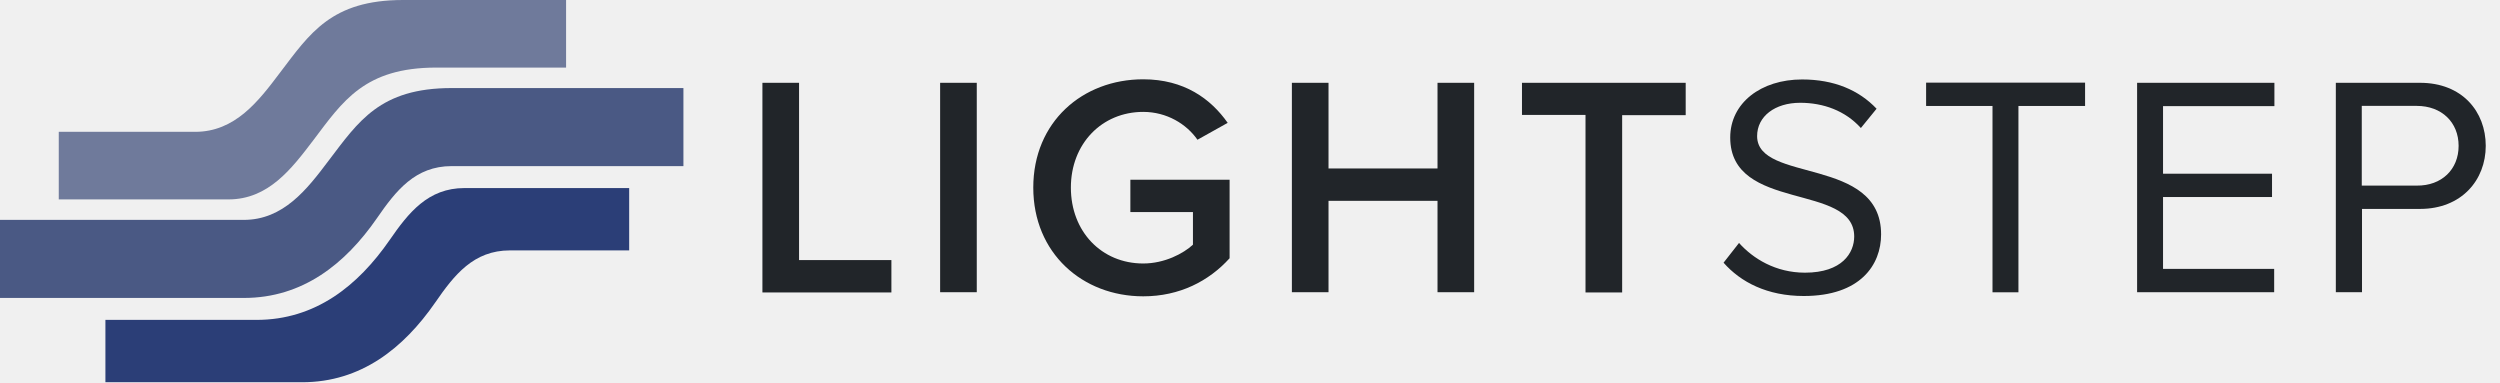
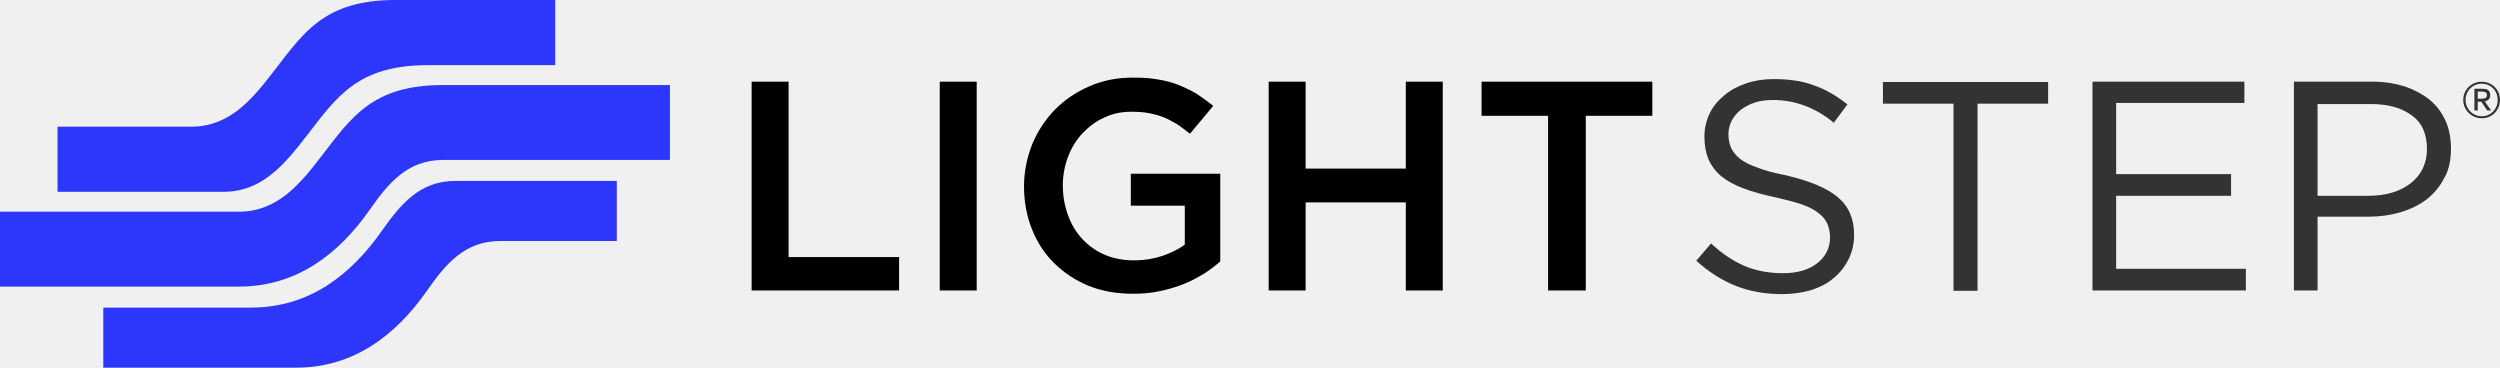
- <svg xmlns="http://www.w3.org/2000/svg" xmlns:xlink="http://www.w3.org/1999/xlink" width="157" height="24" viewBox="0 0 157 24" version="1.1">
-   <g id="Canvas" transform="translate(-2390 -1248)">
-     <g id="logo-lightstep">
-       <g id="Vector">
-         <use xlink:href="#path0_fill" transform="translate(2396.62 1259.81)" fill="#2B3E77" />
+ <svg xmlns="http://www.w3.org/2000/svg" version="1.1" id="Layer_1" x="0px" y="0px" viewBox="0 0 612 90" style="enable-background:new 0 0 612 90;" xml:space="preserve">
+   <style type="text/css">
+ 	.st0{display:none;fill:#423F41;}
+ 	.st1{display:none;}
+ 	.st2{display:inline;}
+ 	.st3{display:inline;fill:#333333;}
+ 	.st4{display:inline;fill:#FFFFFF;}
+ 	.st5{display:inline;fill:#E5E5E5;}
+ 	.st6{display:inline;fill:#4F69A8;}
+ 	.st7{display:inline;fill:#798AB5;}
+ 	.st8{display:inline;fill:#A8B2CC;}
+ 	.st9{fill:#333333;}
+ 	.st10{fill:#2D36FB;}
+ </style>
+   <rect x="143" y="93.5" class="st0" width="464" height="94" />
+   <g id="bottom_dark_text" class="st1">
+     <path class="st2" d="M59.5,222.9h12.9V220h-9.6v-15.4h-3.2v18.3L59.5,222.9L59.5,222.9z M75.9,204.5v18.3h3.2v-18.3H75.9   L75.9,204.5z M100.4,220.3v-7.7h-7.8v2.8h4.7v3.4c-0.6,0.4-1.2,0.8-2,1c-0.8,0.3-1.6,0.4-2.5,0.4s-1.8-0.2-2.6-0.5   c-0.8-0.3-1.4-0.8-2-1.4c-0.6-0.6-1-1.3-1.3-2.1s-0.4-1.7-0.4-2.6c0-0.9,0.2-1.7,0.5-2.5s0.7-1.5,1.3-2.1c0.5-0.6,1.2-1.1,1.9-1.4   c0.7-0.3,1.5-0.5,2.3-0.5c0.6,0,1.1,0,1.6,0.1s0.9,0.2,1.3,0.4s0.8,0.4,1.2,0.6c0.4,0.2,0.7,0.5,1.1,0.8l2-2.4   c-0.5-0.4-1-0.8-1.5-1.1s-1-0.6-1.6-0.8s-1.2-0.4-1.8-0.5c-0.7-0.1-1.4-0.2-2.2-0.2c-1.4,0-2.7,0.3-3.8,0.8c-1.2,0.5-2.2,1.2-3,2.1   c-0.8,0.9-1.5,1.9-2,3c-0.5,1.2-0.7,2.4-0.7,3.7s0.2,2.6,0.7,3.7c0.5,1.2,1.1,2.2,1.9,3s1.8,1.5,3,2s2.5,0.7,3.9,0.7   c0.8,0,1.6-0.1,2.3-0.2c0.7-0.1,1.4-0.4,2.1-0.6c0.6-0.3,1.2-0.6,1.8-0.9C99.4,221.1,99.9,220.7,100.4,220.3L100.4,220.3z    M116.5,215.1v7.7h3.2v-18.3h-3.2v7.6h-8.8v-7.6h-3.2v18.3h3.2v-7.7H116.5L116.5,215.1z M132.2,207.5h5.8v-3h-14.9v3h5.8v15.4h3.2   v-15.4H132.2z" />
+     <path class="st3" d="M144.7,209.1c0-0.4,0.1-0.8,0.3-1.2s0.4-0.7,0.8-0.9c0.3-0.3,0.8-0.5,1.2-0.6c0.5-0.2,1-0.2,1.6-0.2   c0.9,0,1.8,0.2,2.7,0.5s1.7,0.8,2.6,1.5l1.2-1.6c-0.9-0.8-1.9-1.3-2.9-1.7s-2.2-0.6-3.5-0.6c-0.9,0-1.7,0.1-2.4,0.4   c-0.7,0.3-1.4,0.6-1.9,1s-1,1-1.3,1.6s-0.4,1.3-0.4,2c0,0.8,0.1,1.4,0.4,2c0.2,0.6,0.6,1,1.1,1.5c0.5,0.4,1.1,0.8,1.9,1.1   c0.8,0.3,1.7,0.6,2.7,0.8s1.8,0.4,2.4,0.7c0.6,0.2,1.1,0.5,1.5,0.8c0.3,0.3,0.6,0.6,0.7,0.9c0.1,0.3,0.2,0.7,0.2,1.2   c0,0.9-0.4,1.7-1.1,2.3c-0.7,0.6-1.7,0.9-3,0.9s-2.4-0.2-3.4-0.6c-1-0.4-1.9-1.1-2.9-2l-1.3,1.5c1.1,1,2.3,1.7,3.5,2.2   s2.6,0.7,4,0.7c0.9,0,1.7-0.1,2.5-0.4c0.8-0.2,1.4-0.6,2-1c0.6-0.5,1-1,1.3-1.7c0.3-0.6,0.5-1.4,0.5-2.1c0-1.4-0.5-2.5-1.5-3.3   s-2.5-1.4-4.5-1.9c-1-0.2-1.8-0.4-2.5-0.7c-0.6-0.2-1.2-0.5-1.5-0.8c-0.4-0.3-0.6-0.6-0.8-1C144.8,209.9,144.7,209.6,144.7,209.1   L144.7,209.1z M166.4,206.4h6.2v-1.9h-14.4v1.9h6.2v16.4h2.1v-16.4H166.4z M189.7,204.5h-13.3v18.3h13.4V221h-11.3v-6.4h10v-1.9   h-10v-6.3h11.2L189.7,204.5L189.7,204.5z M207.7,210.4c0-0.9-0.2-1.7-0.5-2.5c-0.3-0.7-0.8-1.3-1.4-1.8c-0.6-0.5-1.3-0.9-2.2-1.2   c-0.8-0.3-1.8-0.4-2.8-0.4H194v18.3h2.1v-6.5h4.5c1,0,1.9-0.1,2.8-0.4c0.9-0.3,1.6-0.6,2.3-1.1s1.2-1.1,1.6-1.9   C207.5,212.2,207.7,211.4,207.7,210.4L207.7,210.4z M205.6,210.5c0,0.6-0.1,1.2-0.4,1.7c-0.2,0.5-0.6,0.9-1,1.3   c-0.4,0.4-1,0.6-1.6,0.8s-1.3,0.3-2.1,0.3H196v-8.1h4.6c1.5,0,2.7,0.3,3.6,1C205.2,208.1,205.6,209.1,205.6,210.5z" />
+   </g>
+   <g id="right-side_light_text" class="st1">
+     <path class="st4" d="M245.3,169.5h39.9v-9.1h-29.9v-47.8h-10L245.3,169.5L245.3,169.5z M296.2,112.6v56.9h10v-56.9H296.2   L296.2,112.6z M372.1,161.6v-23.9h-24.2v8.7h14.6V157c-1.7,1.3-3.8,2.3-6.1,3.1c-2.4,0.8-4.9,1.2-7.6,1.2c-2.9,0-5.6-0.5-7.9-1.5   c-2.4-1-4.4-2.5-6.1-4.3s-3-4-3.9-6.5s-1.4-5.2-1.4-8.1c0-2.8,0.5-5.4,1.4-7.8c0.9-2.4,2.2-4.6,3.9-6.4c1.7-1.8,3.6-3.3,5.9-4.3   c2.2-1.1,4.7-1.6,7.3-1.6c1.8,0,3.4,0.1,4.9,0.4s2.9,0.7,4.1,1.2s2.4,1.2,3.6,1.9c1.1,0.8,2.2,1.6,3.3,2.5l6.3-7.6   c-1.5-1.2-3-2.3-4.5-3.3c-1.5-0.9-3.2-1.7-4.9-2.4c-1.7-0.7-3.6-1.2-5.6-1.5c-2-0.4-4.3-0.5-6.8-0.5c-4.3,0-8.2,0.8-11.8,2.4   c-3.6,1.6-6.7,3.7-9.3,6.4c-2.6,2.7-4.6,5.8-6.1,9.4c-1.4,3.6-2.2,7.4-2.2,11.4c0,4.2,0.7,8,2.1,11.6s3.4,6.7,6,9.3   s5.7,4.7,9.3,6.2c3.6,1.5,7.7,2.2,12.1,2.2c2.5,0,4.9-0.2,7.2-0.7c2.3-0.5,4.4-1.1,6.4-1.9c2-0.8,3.8-1.8,5.5-2.8   C369.2,164,370.7,162.8,372.1,161.6L372.1,161.6z M422.3,145.5v24h10v-56.9h-10v23.7h-27.1v-23.7h-10v56.9h10v-24H422.3   L422.3,145.5z M471,121.9h18v-9.3h-46.2v9.3h18v47.6H471V121.9z" />
+     <path class="st5" d="M509.6,126.9c0-1.3,0.3-2.5,0.9-3.7c0.6-1.1,1.4-2.1,2.4-2.9c1.1-0.8,2.3-1.5,3.8-2s3.2-0.7,5-0.7   c2.9,0,5.7,0.5,8.4,1.5s5.4,2.5,8,4.7l3.7-5c-2.9-2.3-5.9-4.1-9.1-5.2c-3.1-1.2-6.8-1.7-10.9-1.7c-2.7,0-5.2,0.4-7.5,1.2   c-2.3,0.8-4.3,1.9-5.9,3.3c-1.7,1.4-3,3-3.9,4.9s-1.4,4-1.4,6.3c0,2.4,0.4,4.4,1.1,6.2c0.8,1.7,1.9,3.3,3.5,4.6s3.6,2.4,6,3.3   c2.4,0.9,5.2,1.7,8.5,2.4c3,0.7,5.4,1.3,7.4,2c1.9,0.7,3.4,1.5,4.5,2.4s1.8,1.8,2.3,2.9c0.4,1.1,0.7,2.3,0.7,3.6   c0,2.9-1.2,5.3-3.5,7.1s-5.4,2.7-9.2,2.7c-4,0-7.5-0.7-10.5-2s-6-3.3-9-6.1l-4,4.7c3.4,3.1,7,5.4,10.8,6.9s7.9,2.2,12.5,2.2   c2.8,0,5.4-0.4,7.8-1.1c2.4-0.8,4.4-1.8,6.1-3.3c1.7-1.4,3-3.1,4-5.1s1.5-4.2,1.5-6.7c0-4.4-1.5-7.8-4.5-10.3s-7.7-4.4-14-5.9   c-3.1-0.6-5.7-1.3-7.7-2.1c-2-0.7-3.6-1.5-4.7-2.4c-1.1-0.9-1.9-1.9-2.4-3C509.8,129.4,509.6,128.2,509.6,126.9L509.6,126.9z    M577,118.6h19.1v-5.9h-44.7v5.9h19.1v51h6.5L577,118.6L577,118.6z M649.2,112.6h-41.1v56.9h41.5v-5.9h-35.1v-19.9h31.1v-5.9h-31.1   v-19.4h34.7L649.2,112.6L649.2,112.6z M705.1,130.8c0-2.8-0.5-5.4-1.5-7.6s-2.4-4.1-4.3-5.7c-1.9-1.5-4.1-2.7-6.7-3.6   c-2.6-0.8-5.5-1.3-8.7-1.3h-21.3v56.9h6.4v-20.1h13.8c3,0,5.9-0.4,8.6-1.2c2.7-0.8,5.1-2,7.1-3.5c2-1.6,3.6-3.5,4.8-5.9   C704.6,136.6,705.1,133.8,705.1,130.8L705.1,130.8z M698.6,131c0,1.9-0.4,3.6-1.1,5.2c-0.7,1.5-1.8,2.9-3.2,4s-3,2-5,2.6   c-1.9,0.6-4.1,0.9-6.4,0.9H669v-25h14.4c4.6,0,8.3,1,11.1,3.1C697.3,123.8,698.6,126.9,698.6,131z" />
+   </g>
+   <g id="light_logo" class="st1">
+     <path class="st6" d="M70.8,193.2h52.3c15.6,0,27-9,35.4-21.2c5-7.3,10.2-13.8,19.9-13.8H210v-16.6h-43.8c-9.7,0-14.8,6.5-19.9,13.8   c-8.4,12.2-19.7,21.2-35.4,21.2H70.8V193.2z" />
+     <path class="st7" d="M42.8,170.8h64.8c15.6,0,27-9,35.4-21.2c5-7.3,10.2-13.8,19.9-13.8h61.5V115h-61.5c-19.1,0-24.8,8.9-32.7,19.3   c-5.8,7.7-12,15.7-22.6,15.7H42.8V170.8z" />
+     <path class="st8" d="M58.4,144.6h45.1c10.6,0,16.8-8.1,22.6-15.7c7.9-10.4,13.6-19.3,32.7-19.3h34.5v-18H150   c-19.1,0-24.8,8.9-32.7,19.3c-5.8,7.7-12,15.7-22.6,15.7H58.4V144.6z" />
+   </g>
+   <g>
+     <g>
+       <g id="right-side_light_text_1_">
+         <path d="M184,71.102h36.099v-8.175h-27.052v-42.939H184V71.102L184,71.102z M230.051,19.988v51.114h9.047V19.988     H230.051L230.051,19.988z M298.721,64.005V42.536h-21.895v7.815h13.209v9.522     c-1.538,1.168-3.438,2.066-5.519,2.785c-2.171,0.719-4.433,1.078-6.876,1.078c-2.624,0-5.067-0.449-7.147-1.347     c-2.171-0.898-3.981-2.246-5.519-3.863c-1.538-1.617-2.714-3.593-3.529-5.839     c-0.814-2.246-1.267-4.671-1.267-7.276c0-2.515,0.452-4.851,1.267-7.007c0.814-2.156,1.99-4.132,3.529-5.749     c1.538-1.617,3.257-2.964,5.338-3.863c1.99-0.988,4.252-1.437,6.605-1.437c1.629,0,3.076,0.09,4.433,0.359     s2.624,0.629,3.709,1.078s2.171,1.078,3.257,1.707c0.995,0.719,1.99,1.437,2.986,2.246l5.7-6.827     c-1.357-1.078-2.714-2.066-4.071-2.964c-1.357-0.808-2.895-1.527-4.433-2.156     c-1.538-0.629-3.257-1.078-5.066-1.347C281.622,19.09,279.541,19,277.279,19c-3.89,0-7.419,0.719-10.676,2.156     c-3.257,1.437-6.062,3.324-8.414,5.749c-2.352,2.425-4.162,5.21-5.519,8.444     c-1.267,3.234-1.99,6.647-1.99,10.241c0,3.773,0.633,7.186,1.9,10.42c1.267,3.234,3.076,6.019,5.428,8.354     c2.352,2.336,5.157,4.222,8.414,5.569s6.966,1.976,10.947,1.976c2.262,0,4.433-0.18,6.514-0.629     c2.081-0.449,3.981-0.988,5.79-1.707c1.81-0.719,3.438-1.617,4.976-2.515     C296.097,66.161,297.455,65.083,298.721,64.005L298.721,64.005z M344.139,49.542v21.559h9.047V19.988h-9.047V41.278     h-24.518V19.988h-9.047v51.114h9.047V49.542H344.139L344.139,49.542z M388.2,28.342h16.285v-8.354h-41.799     v8.354h16.285v42.759H388.2L388.2,28.342L388.2,28.342z" />
+         <path class="st9" d="M423.123,32.834c0-1.168,0.271-2.246,0.814-3.324c0.543-0.988,1.267-1.886,2.171-2.605     c0.995-0.719,2.081-1.347,3.438-1.797c1.357-0.449,2.895-0.629,4.524-0.629c2.624,0,5.157,0.449,7.6,1.347     c2.443,0.898,4.886,2.246,7.238,4.222l3.348-4.492c-2.624-2.066-5.338-3.683-8.233-4.671     c-2.805-1.078-6.152-1.527-9.862-1.527c-2.443,0-4.705,0.359-6.786,1.078c-2.081,0.719-3.89,1.707-5.338,2.964     c-1.538,1.258-2.714,2.695-3.529,4.402c-0.814,1.707-1.267,3.593-1.267,5.659c0,2.156,0.362,3.953,0.995,5.569     c0.724,1.527,1.719,2.964,3.167,4.132c1.448,1.168,3.257,2.156,5.428,2.964     c2.171,0.808,4.705,1.527,7.69,2.156c2.714,0.629,4.886,1.168,6.695,1.797     c1.719,0.629,3.076,1.347,4.071,2.156c0.995,0.808,1.629,1.617,2.081,2.605c0.362,0.988,0.633,2.066,0.633,3.234     c0,2.605-1.086,4.761-3.167,6.378s-4.886,2.425-8.324,2.425c-3.619,0-6.786-0.629-9.5-1.797     c-2.714-1.168-5.428-2.964-8.143-5.48l-3.619,4.222c3.076,2.785,6.333,4.851,9.771,6.198S432.171,72,436.332,72     c2.533,0,4.886-0.359,7.057-0.988c2.171-0.719,3.981-1.617,5.519-2.964c1.538-1.258,2.714-2.785,3.619-4.581     s1.357-3.773,1.357-6.019c0-3.953-1.357-7.007-4.071-9.252c-2.714-2.246-6.966-3.953-12.666-5.3     c-2.805-0.539-5.157-1.168-6.966-1.886c-1.81-0.629-3.257-1.347-4.252-2.156     c-0.995-0.808-1.719-1.707-2.171-2.695C423.304,35.08,423.123,34.002,423.123,32.834L423.123,32.834z      M484.103,25.378h17.28v-5.3h-40.442v5.3h17.28v45.814h5.881L484.103,25.378L484.103,25.378z M549.425,19.988h-37.185     v51.114h37.547v-5.3h-31.756V47.925h28.137v-5.3h-28.137V25.198h31.395L549.425,19.988L549.425,19.988z M600,36.337     c0-2.515-0.452-4.851-1.357-6.827s-2.171-3.683-3.89-5.12c-1.719-1.347-3.709-2.425-6.062-3.234     c-2.352-0.719-4.976-1.168-7.871-1.168h-19.271v51.114h5.79V53.046h12.485c2.714,0,5.338-0.359,7.781-1.078     c2.443-0.719,4.614-1.797,6.424-3.144c1.809-1.437,3.257-3.144,4.343-5.3C599.548,41.547,600,39.032,600,36.337     L600,36.337z M594.119,36.517c0,1.707-0.362,3.234-0.995,4.671c-0.633,1.347-1.629,2.605-2.895,3.593     s-2.714,1.797-4.524,2.336c-1.719,0.539-3.709,0.808-5.79,0.808h-12.576V25.468h13.028     c4.162,0,7.509,0.898,10.043,2.785C592.943,30.049,594.119,32.834,594.119,36.517z" />
      </g>
-       <g id="Vector">
-         <use xlink:href="#path1_fill" transform="translate(2390 1253.53)" fill="#4A5984" />
-       </g>
-       <g id="Vector">
-         <use xlink:href="#path2_fill" transform="translate(2393.69 1248)" fill="#6F7A9B" />
-       </g>
-       <g id="Group">
-         <g id="Vector">
-           <use xlink:href="#path3_fill" transform="translate(2437.88 1253.2)" fill="#212529" />
-         </g>
-         <g id="Vector">
-           <use xlink:href="#path4_fill" transform="translate(2449.04 1253.2)" fill="#212529" />
-         </g>
-         <g id="Vector">
-           <use xlink:href="#path5_fill" transform="translate(2454.89 1252.98)" fill="#212529" />
-         </g>
-         <g id="Vector">
-           <use xlink:href="#path6_fill" transform="translate(2471.13 1253.2)" fill="#212529" />
-         </g>
-         <g id="Vector">
-           <use xlink:href="#path7_fill" transform="translate(2485.58 1253.2)" fill="#212529" />
-         </g>
-         <g id="Vector">
-           <use xlink:href="#path8_fill" transform="translate(2498.24 1252.99)" fill="#212529" />
-         </g>
-         <g id="Vector">
-           <use xlink:href="#path9_fill" transform="translate(2510.96 1253.19)" fill="#212529" />
-         </g>
-         <g id="Vector">
-           <use xlink:href="#path10_fill" transform="translate(2524.21 1253.2)" fill="#212529" />
-         </g>
-         <g id="Vector">
-           <use xlink:href="#path11_fill" transform="translate(2536.69 1253.2)" fill="#212529" />
-         </g>
+       <g id="dark_logo">
+         <path class="st10" d="M25.286,90h47.231c14.088,0,24.383-7.972,31.969-18.779     c4.515-6.466,9.211-12.224,17.971-12.224h28.538V44.291h-39.555c-8.76,0-13.366,5.758-17.971,12.224     C85.883,67.323,75.678,75.295,61.5,75.295H25.286V90z" />
+         <path class="st10" d="M0,70.157h58.52c14.088,0,24.383-7.972,31.969-18.779     c4.515-6.466,9.211-12.224,17.971-12.224H164V20.817h-55.54c-17.249,0-22.396,7.884-29.531,17.096     c-5.238,6.821-10.837,13.908-20.41,13.908H0V70.157z" />
+         <path class="st10" d="M14.088,46.949h40.729c9.573,0,15.172-7.175,20.41-13.908     c7.134-9.213,12.282-17.096,29.531-17.096h31.156V0H96.811C79.562,0,74.414,7.884,67.28,17.096     C62.042,23.917,56.443,31.004,46.87,31.004H14.088V46.949z" />
      </g>
    </g>
+     <g>
+       <path class="st9" d="M607.604,28.951c-2.587,0-4.604-1.98-4.604-4.494C603,21.967,604.992,20,607.531,20    C610.008,20,612,21.955,612,24.397C612,26.971,610.093,28.951,607.604,28.951z M607.543,20.497    c-2.247,0-3.972,1.75-3.972,3.972c0,2.199,1.773,3.985,3.997,3.985c2.162,0,3.862-1.75,3.862-3.935    C611.429,22.222,609.778,20.497,607.543,20.497z M608.867,27.045l-1.446-2.15h-0.874v2.15h-0.814v-5.32h1.64    c0.777,0,1.081,0.037,1.397,0.158c0.522,0.194,0.838,0.716,0.838,1.372c0,0.875-0.425,1.361-1.336,1.568    l1.555,2.222C609.826,27.045,608.867,27.045,608.867,27.045z M607.567,24.154c0.886,0,1.226-0.292,1.226-0.899    c0-0.522-0.267-0.826-1.238-0.826h-1.009v1.725H607.567z" />
+     </g>
  </g>
-   <defs>
-     <path id="path0_fill" d="M -1.14013e-07 12.194L 12.359 12.194C 16.05 12.194 18.725 10.057 20.712 7.188C 21.908 5.455 23.118 3.915 25.405 3.915L 32.892 3.915L 32.892 0L 22.55 0C 20.264 0 19.039 1.539 17.843 3.273C 15.855 6.142 13.181 8.279 9.489 8.279L -1.14013e-07 8.279L -1.14013e-07 12.194Z" />
-     <path id="path1_fill" d="M 0 13.181L 15.318 13.181C 19.009 13.181 21.684 11.044 23.671 8.174C 24.867 6.441 26.077 4.902 28.364 4.902L 42.919 4.902L 42.919 0L 28.364 0C 23.851 0 22.506 2.107 20.638 4.558C 19.278 6.366 17.798 8.279 15.303 8.279L 0 8.279L 0 13.181Z" />
-     <path id="path2_fill" d="M 1.14013e-07 12.523L 10.655 12.523C 13.166 12.523 14.615 10.61 15.99 8.802C 17.843 6.351 19.203 4.244 23.716 4.244L 31.86 4.244L 31.86 0L 21.624 0C 17.111 0 15.766 2.107 13.898 4.558C 12.538 6.366 11.073 8.279 8.563 8.279L 1.14013e-07 8.279L 1.14013e-07 12.523Z" />
-     <path id="path3_fill" d="M -9.12107e-07 13.151L -9.12107e-07 -1.14013e-07L 2.301 -1.14013e-07L 2.301 11.133L 8.1 11.133L 8.1 13.166L -9.12107e-07 13.166L -9.12107e-07 13.151Z" />
-     <path id="path4_fill" d="M 9.12107e-07 13.151L 9.12107e-07 -1.14013e-07L 2.301 -1.14013e-07L 2.301 13.151L 9.12107e-07 13.151Z" />
-     <path id="path5_fill" d="M 1.82421e-06 6.8C 1.82421e-06 2.675 3.093 -1.14013e-07 6.904 -1.14013e-07C 9.474 -1.14013e-07 11.148 1.225 12.209 2.735L 10.311 3.796C 9.624 2.809 8.384 2.047 6.904 2.047C 4.304 2.047 2.361 4.05 2.361 6.8C 2.361 9.564 4.289 11.567 6.904 11.567C 8.249 11.567 9.43 10.939 10.027 10.386L 10.027 8.339L 6.097 8.339L 6.097 6.306L 12.329 6.306L 12.329 11.238C 11.029 12.672 9.191 13.629 6.904 13.629C 3.093 13.629 1.82421e-06 10.924 1.82421e-06 6.8Z" />
-     <path id="path6_fill" d="M 9.146 13.151L 9.146 7.412L 2.301 7.412L 2.301 13.151L 3.64843e-06 13.151L 3.64843e-06 -1.14013e-07L 2.301 -1.14013e-07L 2.301 5.38L 9.146 5.38L 9.146 -1.14013e-07L 11.447 -1.14013e-07L 11.447 13.151L 9.146 13.151L 9.146 13.151Z" />
-     <path id="path7_fill" d="M 3.99 13.151L 3.99 2.017L -3.64843e-06 2.017L -3.64843e-06 -1.14013e-07L 10.281 -1.14013e-07L 10.281 2.032L 6.291 2.032L 6.291 13.166L 3.99 13.166L 3.99 13.151Z" />
-     <path id="path8_fill" d="M -1.82421e-06 11.507L 0.971 10.267C 1.838 11.238 3.258 12.134 5.111 12.134C 7.457 12.134 8.204 10.879 8.204 9.863C 8.204 6.471 0.418 8.339 0.418 3.646C 0.418 1.479 2.346 2.28027e-07 4.931 2.28027e-07C 6.949 2.28027e-07 8.503 0.672 9.609 1.838L 8.623 3.049C 7.636 1.958 6.262 1.465 4.812 1.465C 3.228 1.465 2.107 2.316 2.107 3.557C 2.107 6.516 9.893 4.812 9.893 9.729C 9.893 11.641 8.593 13.599 5.036 13.599C 2.75 13.599 1.076 12.732 -1.82421e-06 11.507Z" />
-     <path id="path9_fill" d="M 4.169 13.166L 4.169 1.465L 3.64843e-06 1.465L 3.64843e-06 1.14013e-07L 9.983 1.14013e-07L 9.983 1.465L 5.798 1.465L 5.798 13.166L 4.169 13.166Z" />
-     <path id="path10_fill" d="M -3.64843e-06 13.151L -3.64843e-06 -1.14013e-07L 8.623 -1.14013e-07L 8.623 1.465L 1.629 1.465L 1.629 5.709L 8.473 5.709L 8.473 7.173L 1.629 7.173L 1.629 11.686L 8.608 11.686L 8.608 13.151L -3.64843e-06 13.151Z" />
-     <path id="path11_fill" d="M -3.64843e-06 13.151L -3.64843e-06 -1.14013e-07L 5.29 -1.14013e-07C 7.935 -1.14013e-07 9.415 1.808 9.415 3.96C 9.415 6.112 7.89 7.92 5.29 7.92L 1.644 7.92L 1.644 13.151L -3.64843e-06 13.151ZM 7.711 3.96C 7.711 2.481 6.65 1.45 5.081 1.45L 1.629 1.45L 1.629 6.456L 5.081 6.456C 6.65 6.471 7.711 5.44 7.711 3.96Z" />
-   </defs>
</svg>
